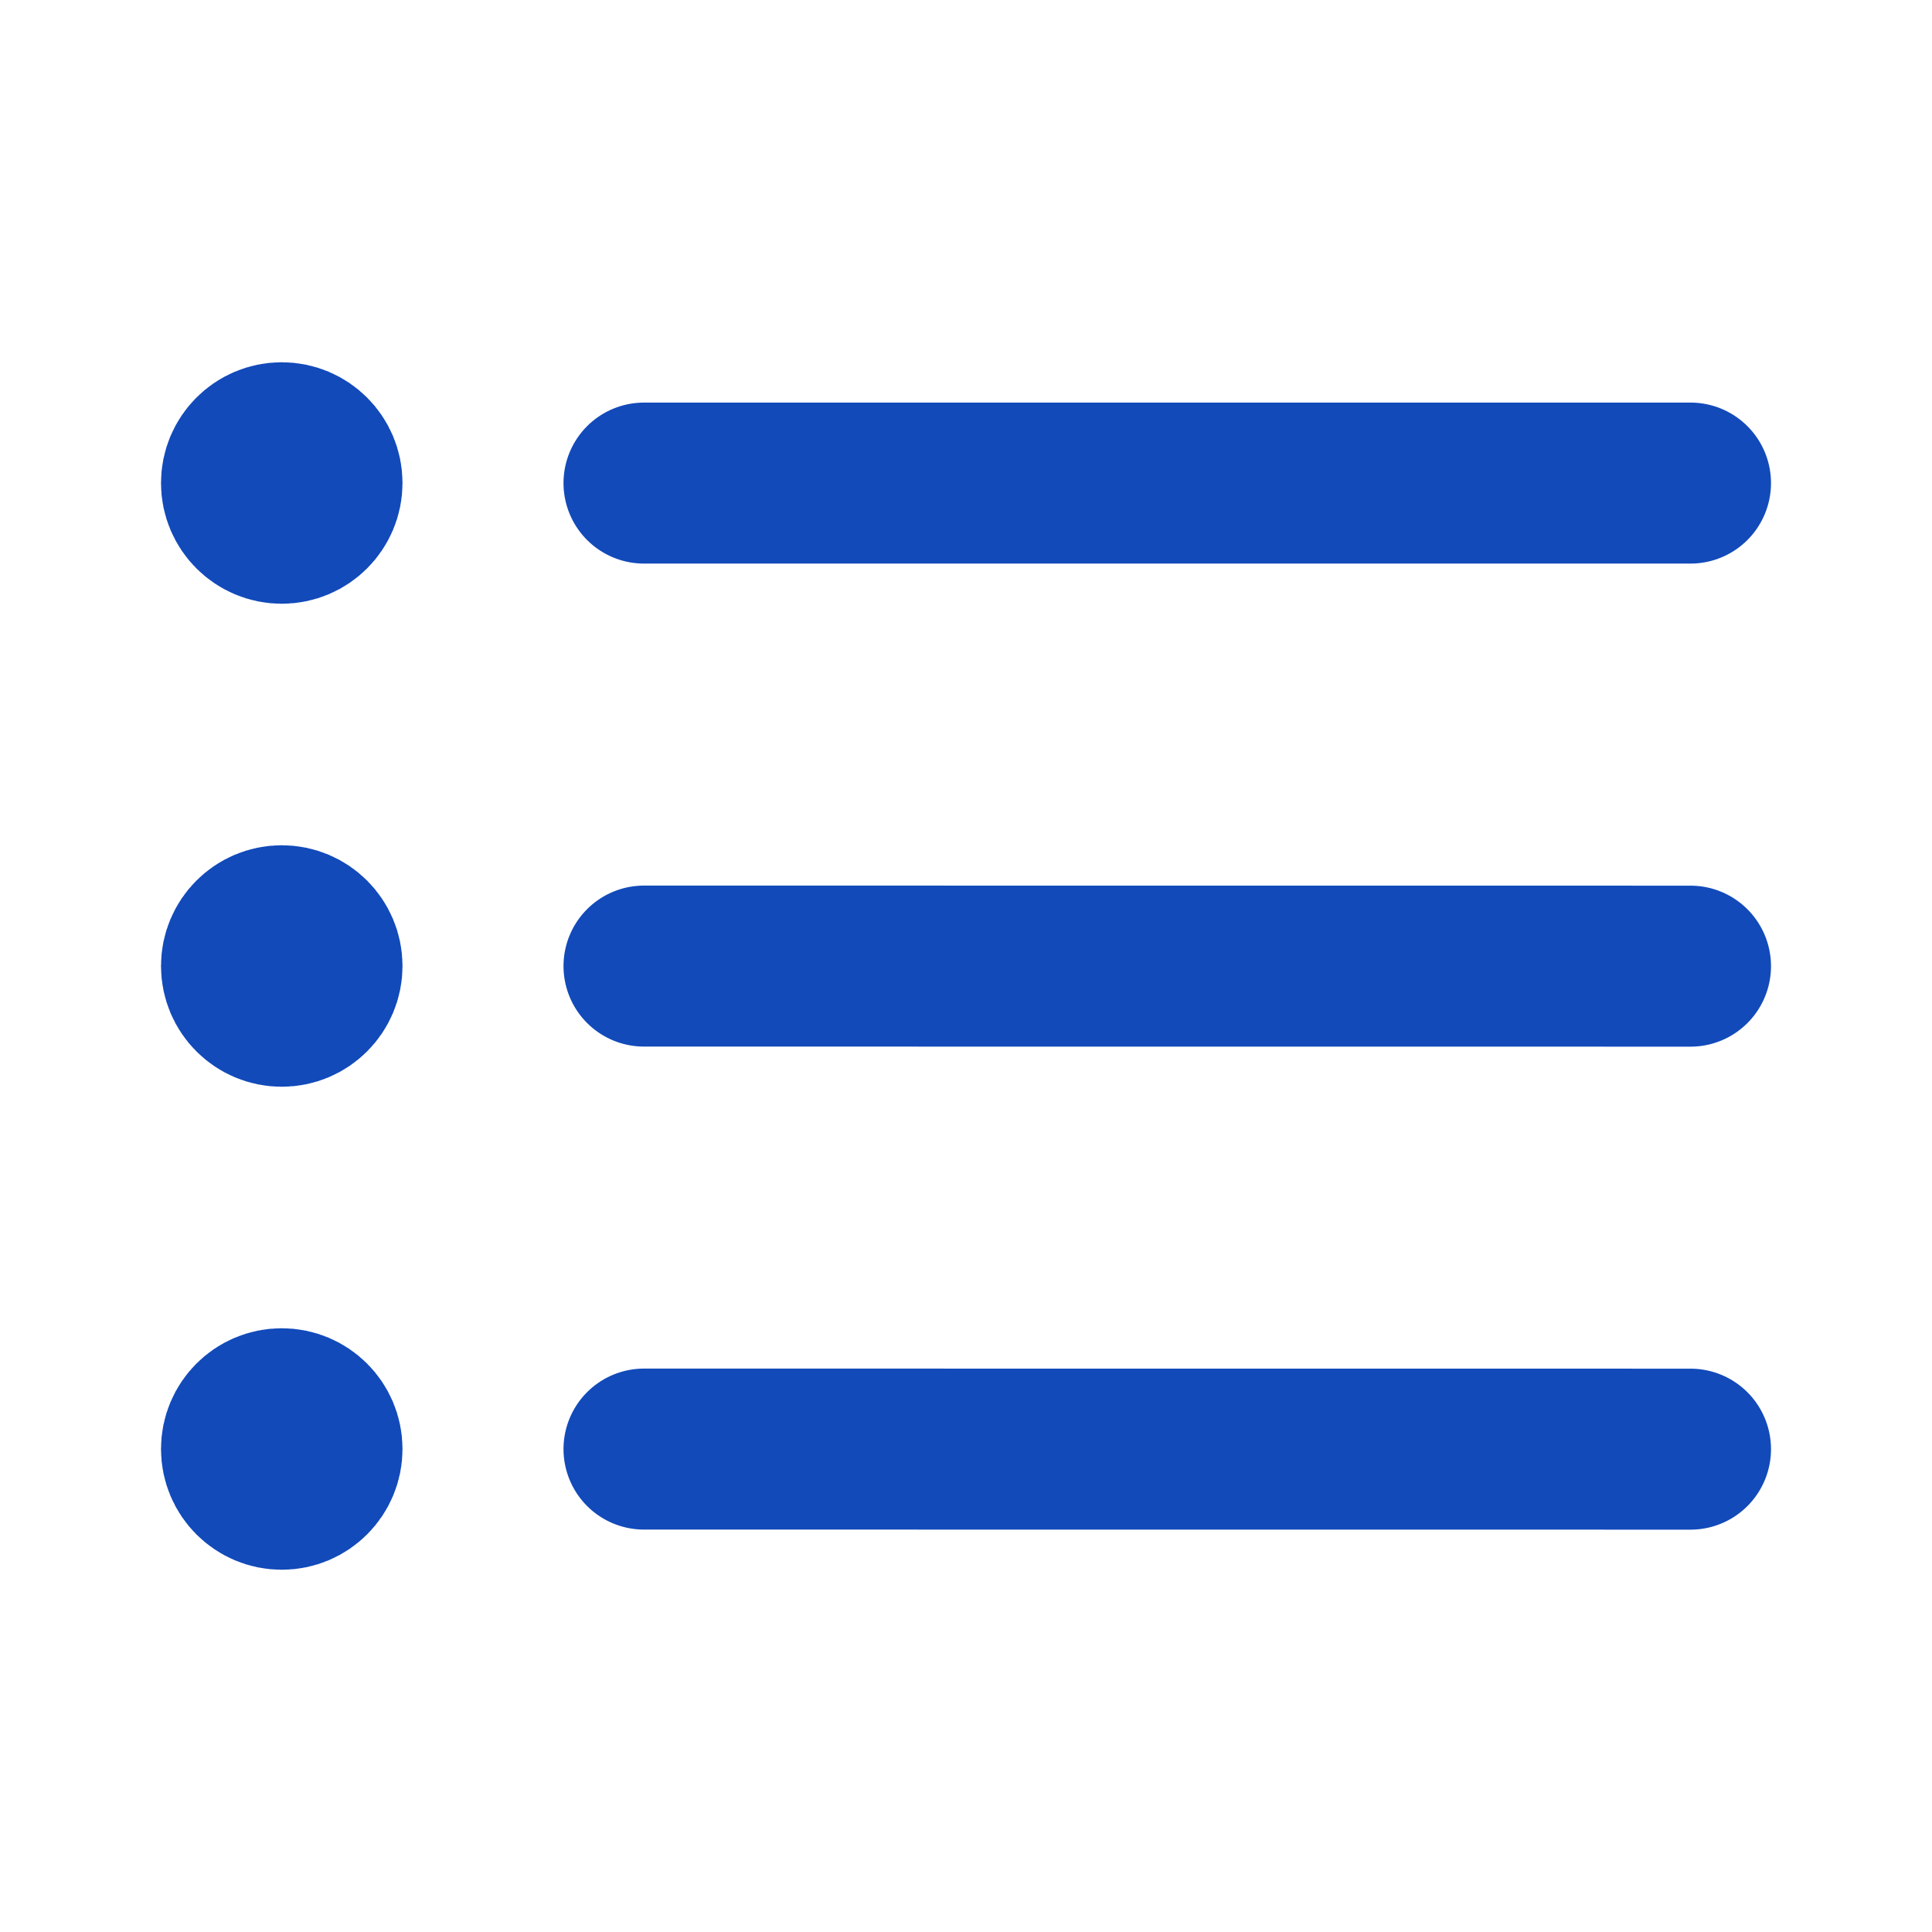
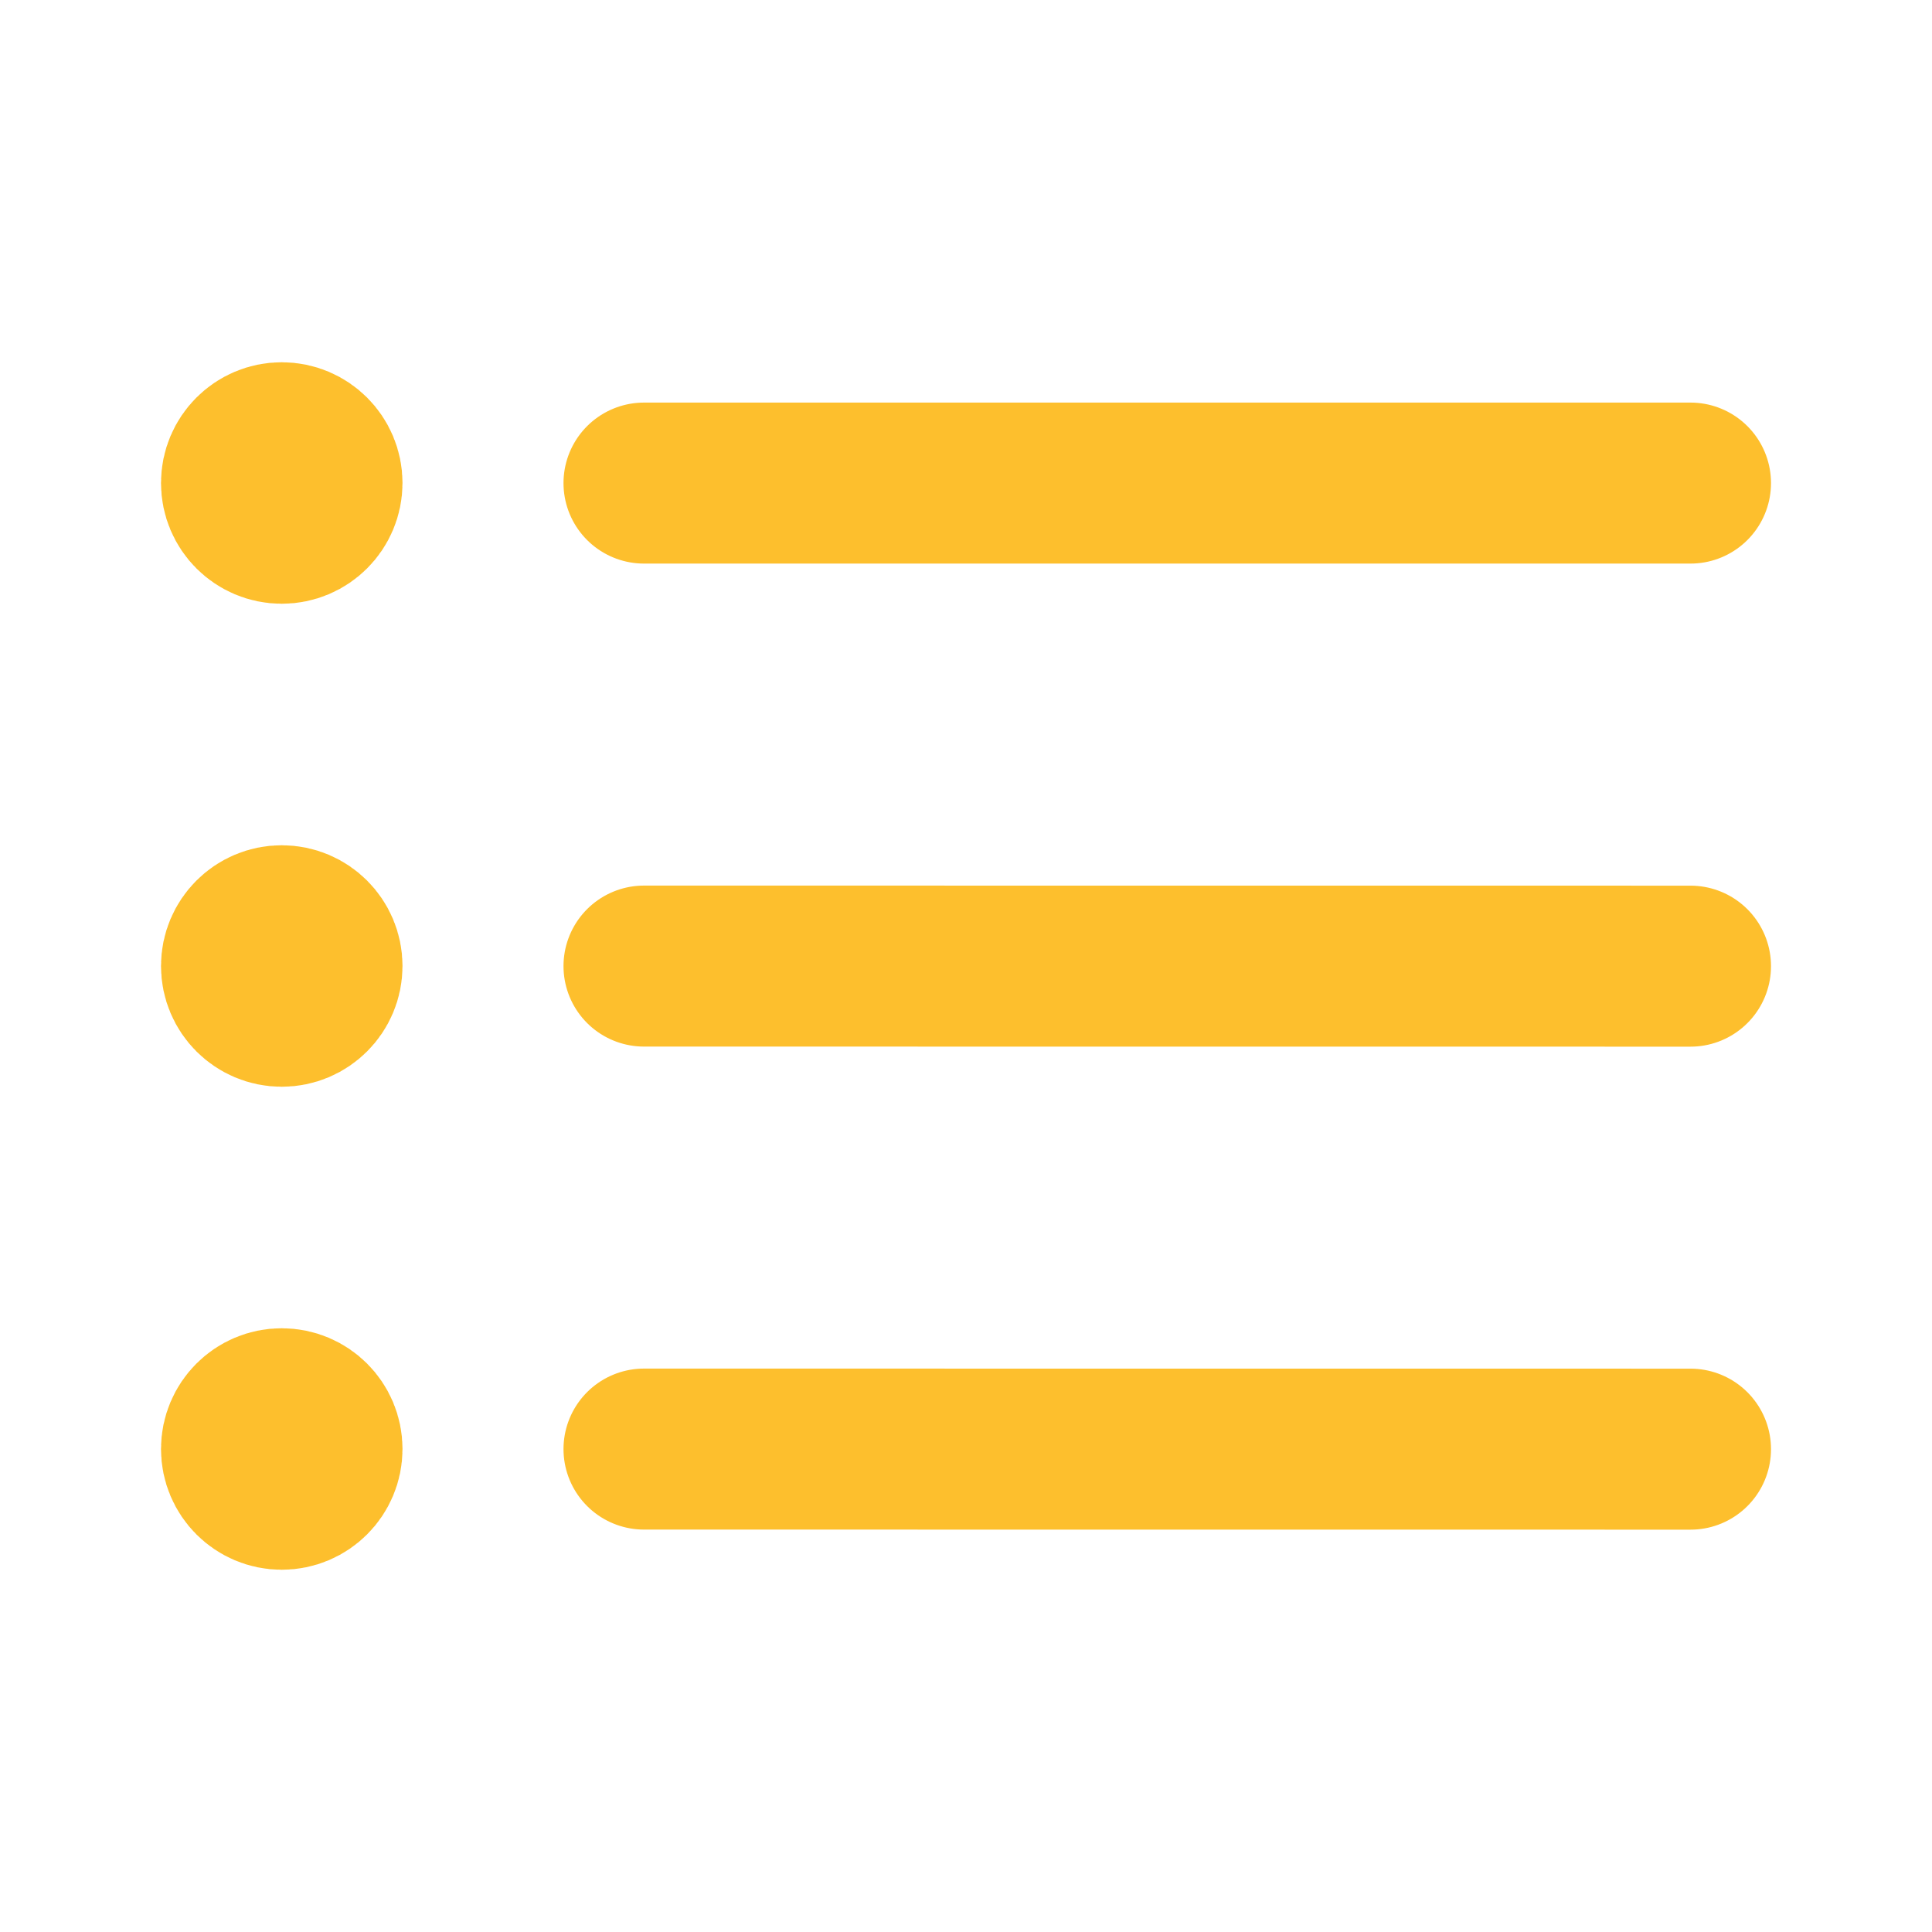
<svg xmlns="http://www.w3.org/2000/svg" viewBox="0 0 24 24" fill="none" stroke="#124aba" width="24px" height="24px">
  <g id="SVGRepo_bgCarrier" stroke-width="0" />
  <g id="SVGRepo_tracerCarrier" stroke-linecap="round" stroke-linejoin="round" />
  <g id="SVGRepo_iconCarrier">
-     <path d="M8 6.001L21 6.001M8 12.001L21 12.002M8 18.001L21 18.002M3.5 6H3.51M3.5 12H3.51M3.5 18H3.51M4 6C4 6.276 3.776 6.5 3.5 6.5C3.224 6.5 3 6.276 3 6C3 5.724 3.224 5.5 3.5 5.5C3.776 5.5 4 5.724 4 6ZM4 12C4 12.276 3.776 12.5 3.5 12.5C3.224 12.5 3 12.276 3 12C3 11.724 3.224 11.5 3.5 11.5C3.776 11.5 4 11.724 4 12ZM4 18C4 18.276 3.776 18.5 3.5 18.5C3.224 18.5 3 18.276 3 18C3 17.724 3.224 17.5 3.5 17.5C3.776 17.5 4 17.724 4 18Z" stroke="#124aba" stroke-width="2" stroke-linecap="round" stroke-linejoin="round" />
+     <path d="M8 6.001L21 6.001M8 12.001L21 12.002M8 18.001L21 18.002M3.5 6H3.51M3.5 12H3.51M3.5 18H3.51M4 6C4 6.276 3.776 6.5 3.5 6.5C3.224 6.5 3 6.276 3 6C3 5.724 3.224 5.5 3.5 5.5C3.776 5.5 4 5.724 4 6ZM4 12C4 12.276 3.776 12.5 3.5 12.5C3.224 12.5 3 12.276 3 12C3 11.724 3.224 11.5 3.5 11.5C3.776 11.5 4 11.724 4 12ZM4 18C4 18.276 3.776 18.5 3.5 18.5C3.224 18.5 3 18.276 3 18C3 17.724 3.224 17.5 3.5 17.5C3.776 17.5 4 17.724 4 18Z" stroke="#fdbf2d" stroke-width="2" stroke-linecap="round" stroke-linejoin="round" />
  </g>
</svg>
